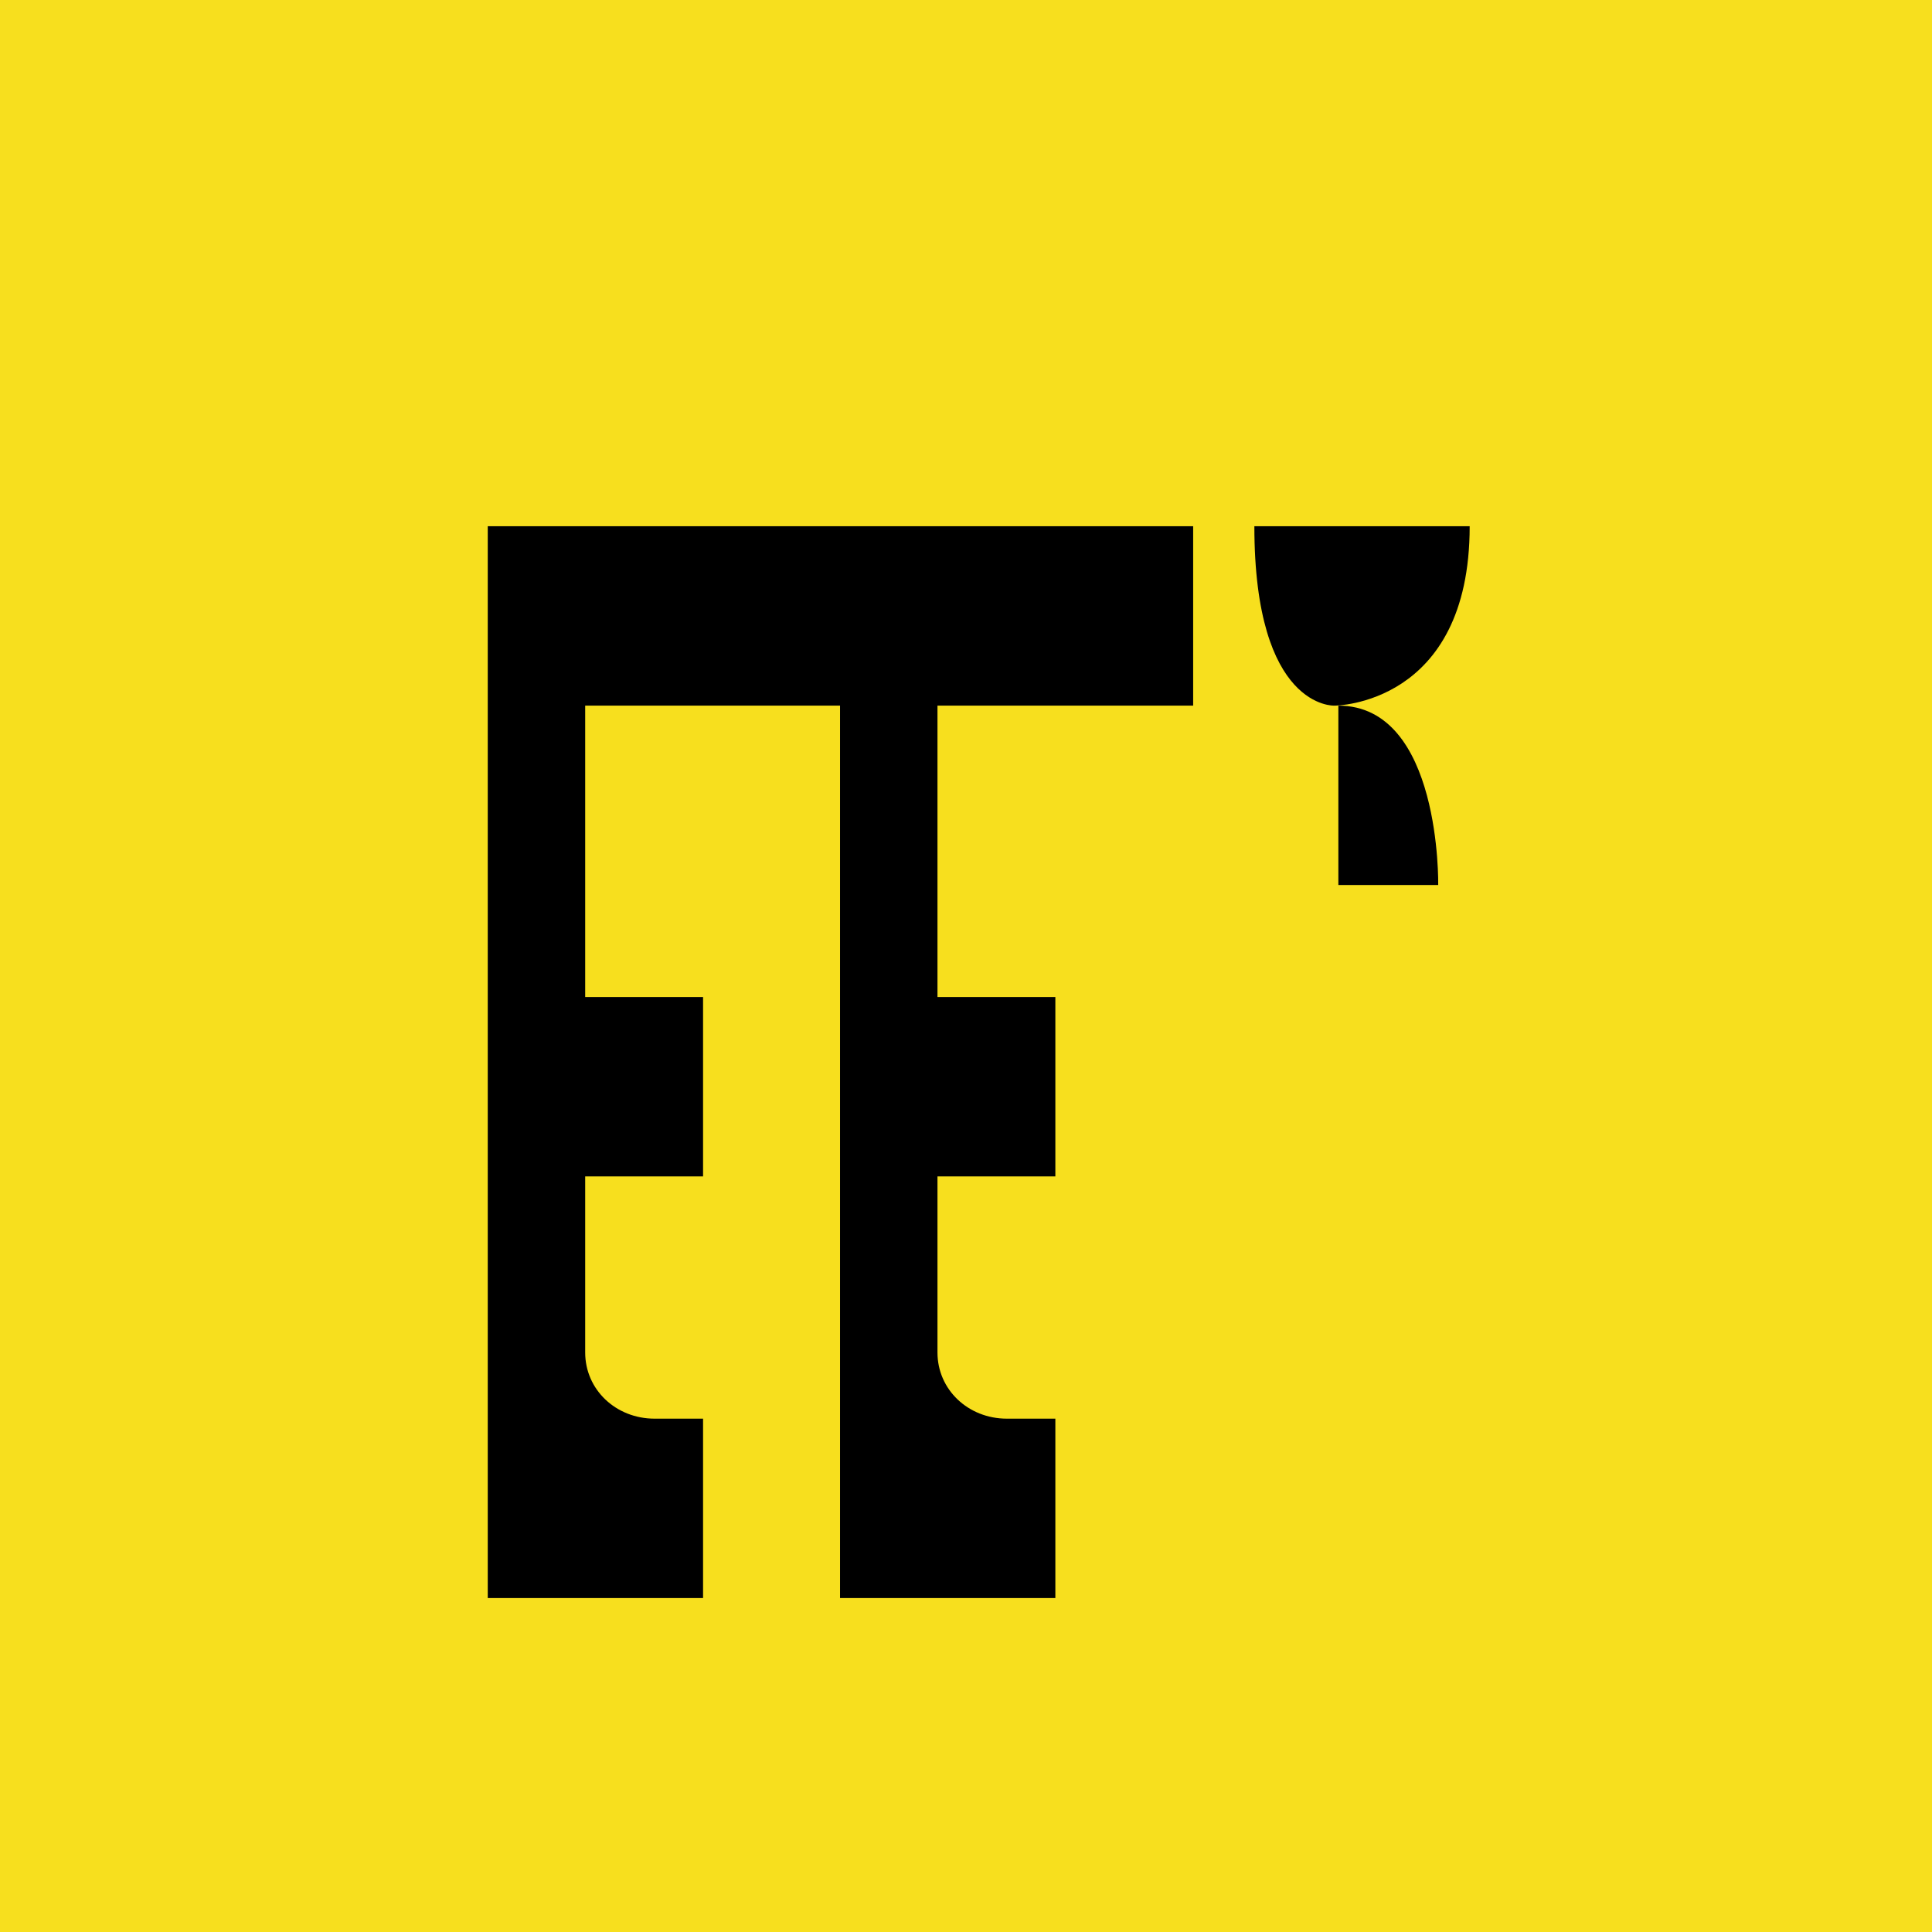
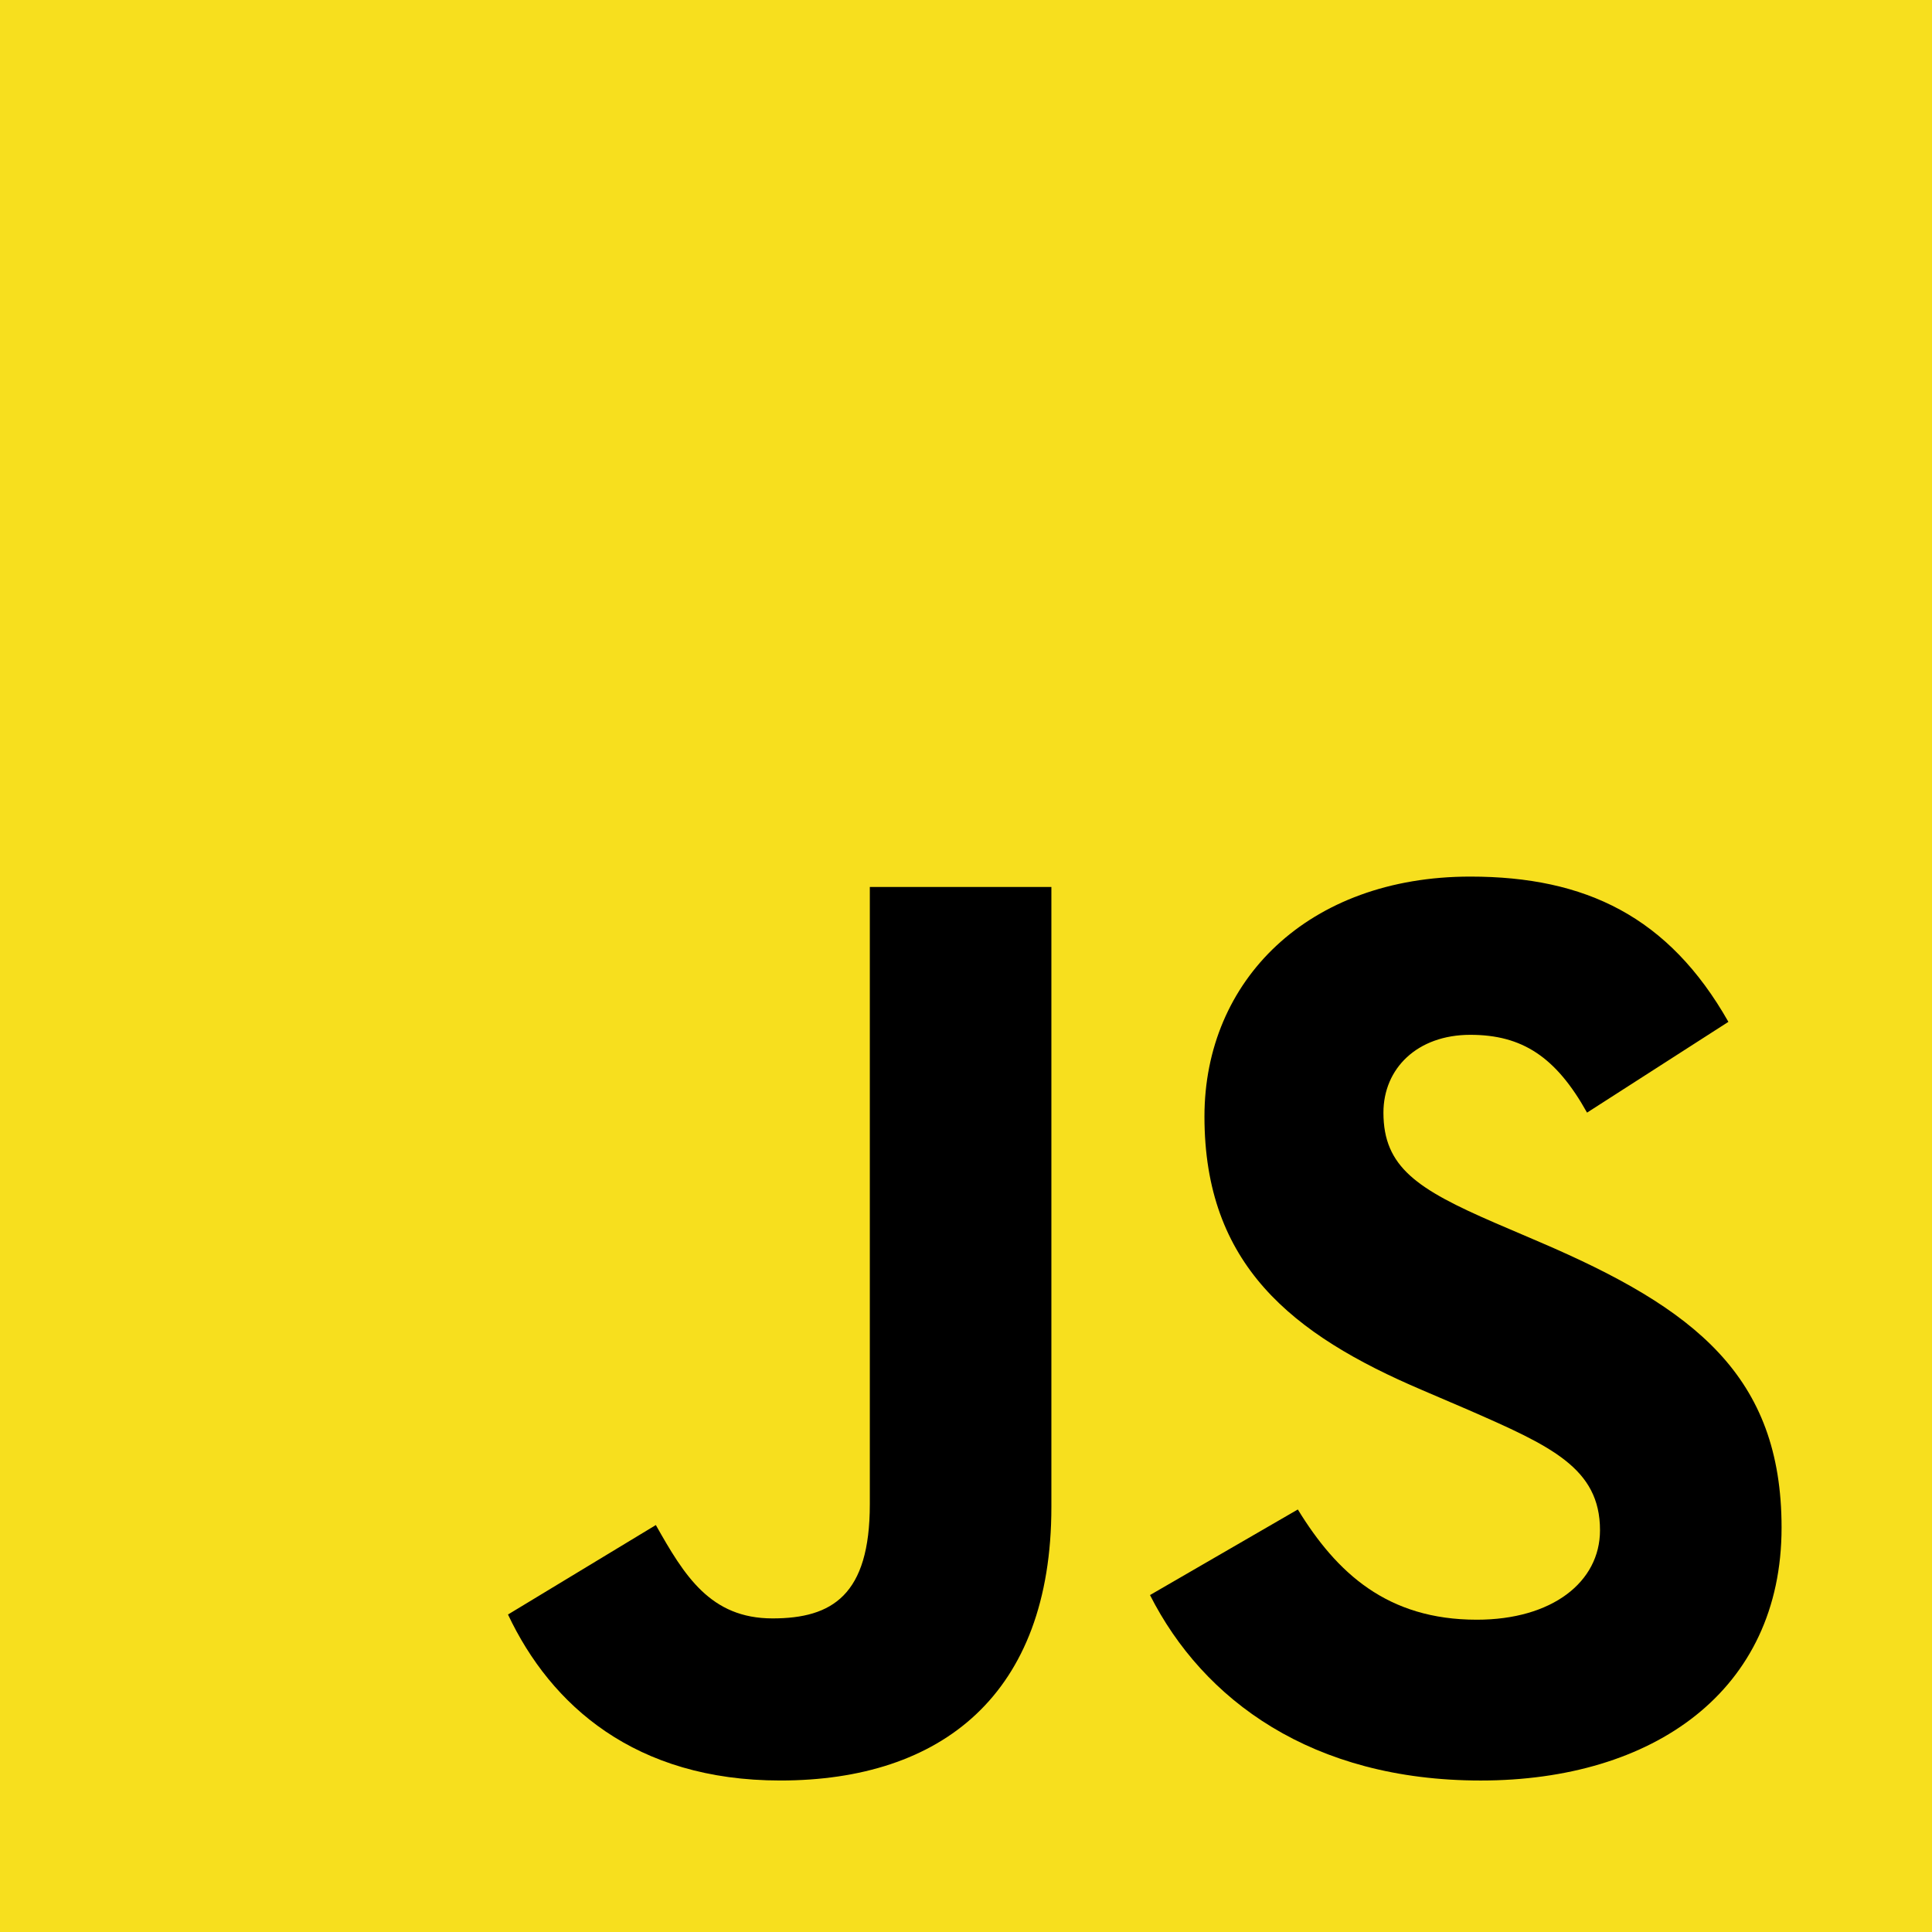
- <svg xmlns="http://www.w3.org/2000/svg" width="256" height="256" viewBox="0 0 256 256">
-   <path fill="#F7DF1E" d="M0 0h256v256H0z" />
-   <path d="M64.63 211.75h28.53v-23.77h-6.42c-5.14 0-9.2-3.85-9.2-8.77v-23.33h15.62v-23.77H77.54V93.5h33.88V69.73H64.63zm46.68 0h28.53v-23.77h-6.42c-5.14 0-9.2-3.85-9.2-8.77v-23.33h15.62v-23.77h-15.62V93.5h33.88V69.73h-46.79zM177.34 93.5v23.77h13.23s.42-23.77-13.23-23.77m-11.13-23.77h28.53c0 23.77-17.92 23.77-17.92 23.77s-10.61.52-10.61-23.77" />
+ <svg xmlns="http://www.w3.org/2000/svg" width="800px" height="800px" viewBox="0 0 256 256" version="1.1" preserveAspectRatio="xMidYMid">
+   <g>
+     <path d="M0,0 L256,0 L256,256 L0,256 L0,0 Z" fill="#F7DF1E">
+ 
+ </path>
+     <path d="M67.312,213.932 L86.903,202.076 C90.682,208.777 94.12,214.447 102.367,214.447 C110.272,214.447 115.256,211.355 115.256,199.327 L115.256,117.529 L139.314,117.529 L139.314,199.667 C139.314,224.584 124.708,235.926 103.398,235.926 C84.153,235.926 72.982,225.959 67.311,213.93" fill="#000000">
+ 
+ </path>
+     <path d="M152.381,211.354 L171.969,200.013 C177.126,208.434 183.828,214.62 195.684,214.62 C205.653,214.62 212.009,209.636 212.009,202.762 C212.009,194.514 205.479,191.592 194.481,186.782 L188.468,184.203 C171.111,176.815 159.597,167.535 159.597,147.945 C159.597,129.901 173.345,116.153 194.826,116.153 C210.12,116.153 221.118,121.481 229.022,135.4 L210.291,147.429 C206.166,140.04 201.7,137.119 194.826,137.119 C187.78,137.119 183.312,141.587 183.312,147.429 C183.312,154.646 187.78,157.568 198.09,162.037 L204.104,164.614 C224.553,173.379 236.067,182.313 236.067,202.418 C236.067,224.072 219.055,235.928 196.2,235.928 C173.861,235.928 159.426,225.274 152.381,211.354" fill="#000000">
+ 
+ </path>
+   </g>
</svg>
